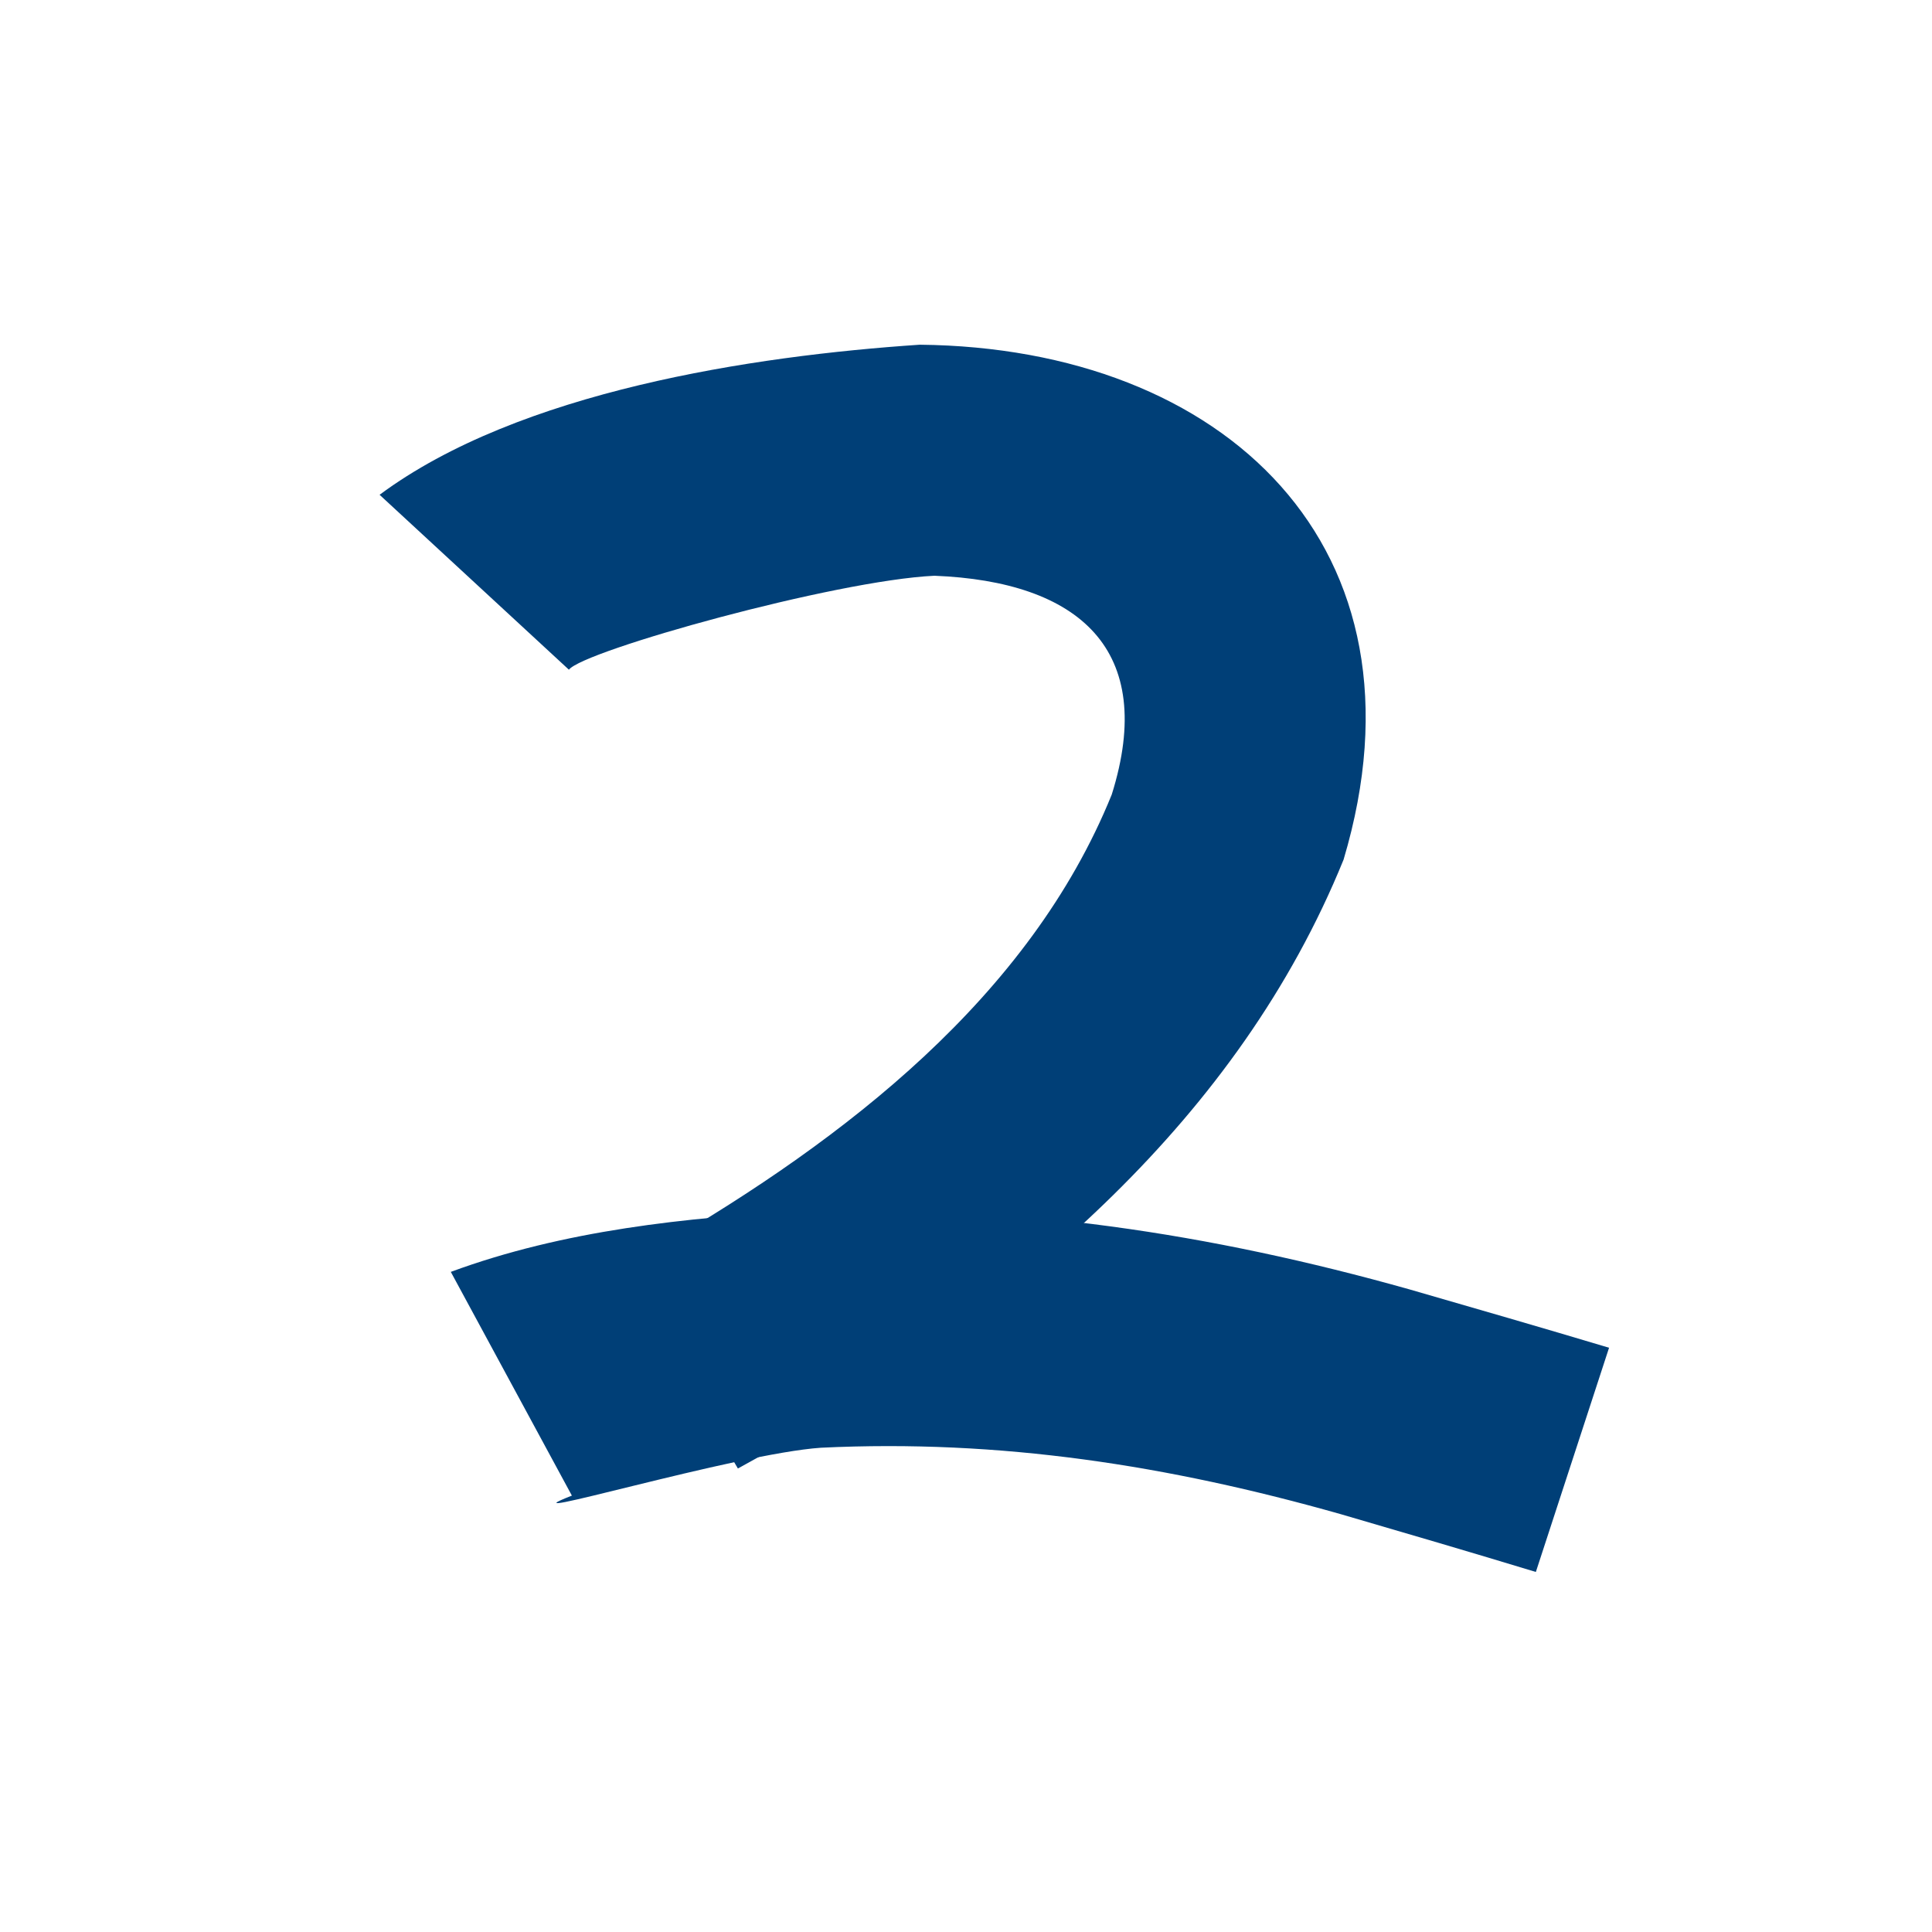
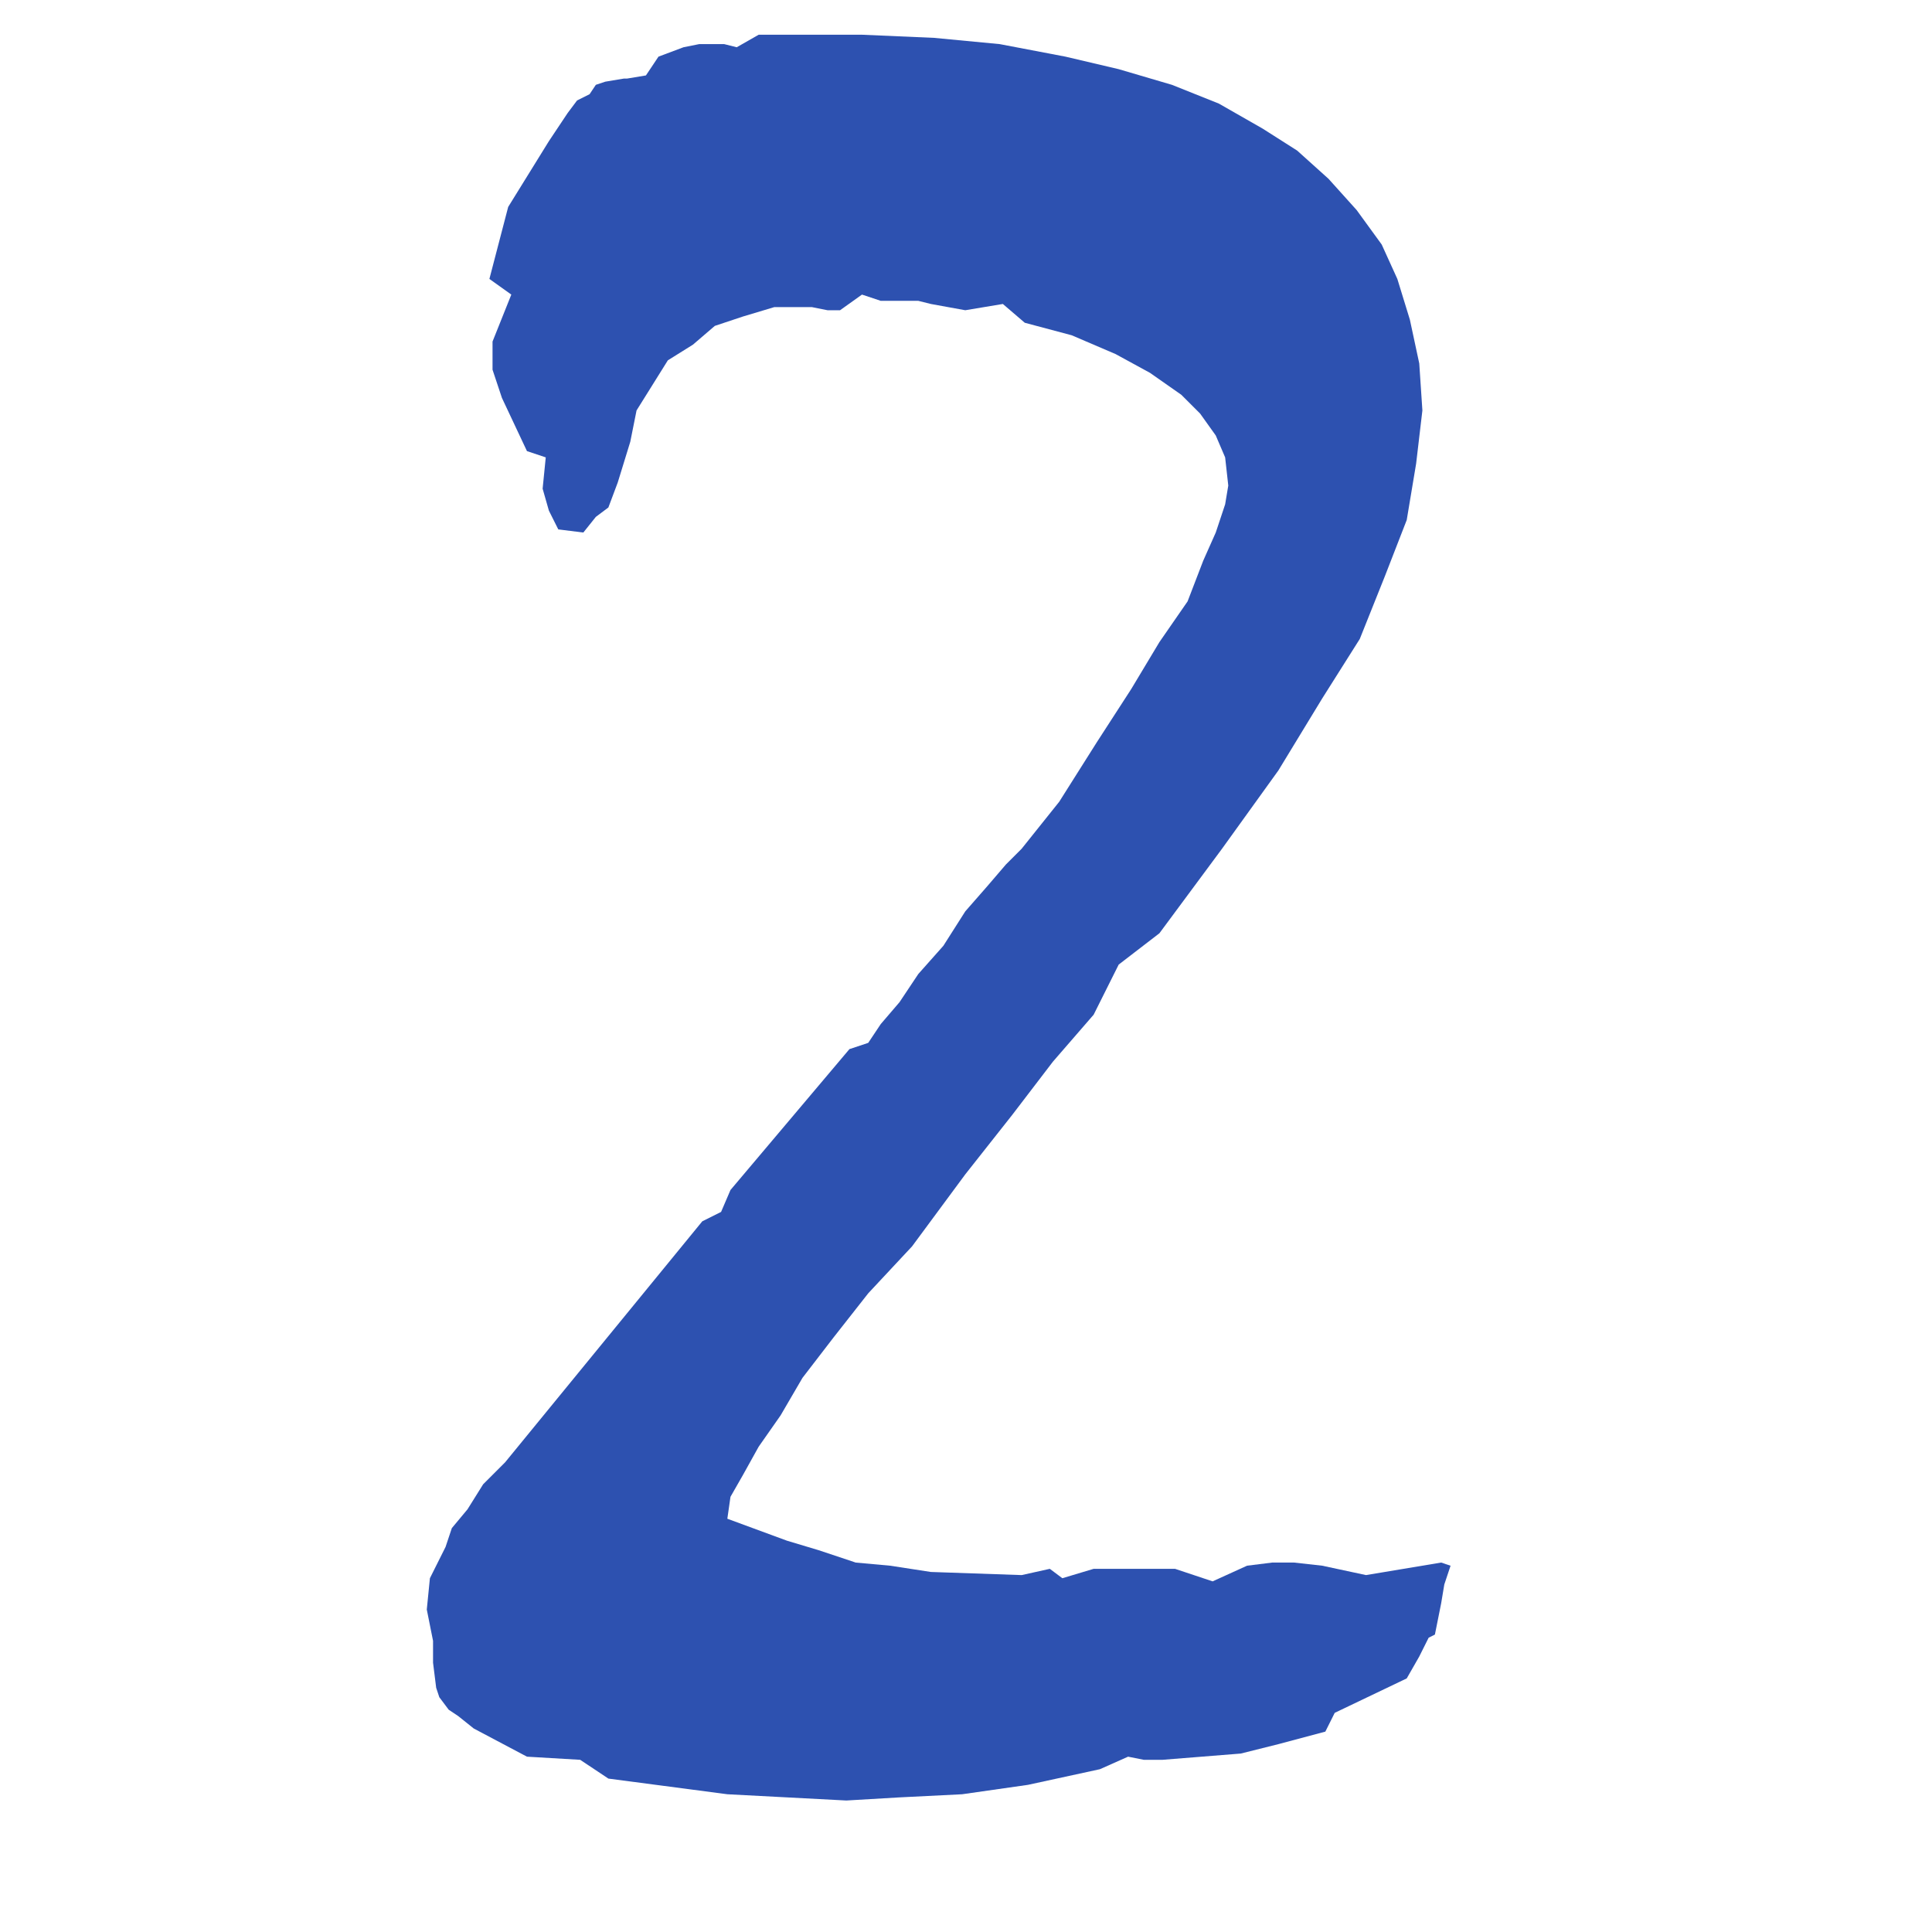
- <svg xmlns="http://www.w3.org/2000/svg" id="svg39668" width="128pt" height="128pt">
-   <defs id="defs39670" />
-   <path style="fill:#003f77;fill-rule:nonzero;stroke:none;fill-opacity:1;stroke-opacity:1;stroke-width:1pt;stroke-linejoin:miter;stroke-linecap:butt;" id="path39474" d="M 271.682 684.136 C 283.999 674.991 304.626 671.869 319.396 670.879 C 346.311 671.146 365.062 688.768 356.838 716.362 C 347.491 739.368 328.353 755.218 307.588 767.794 C 306.169 768.579 304.751 769.364 303.333 770.15 L 292.924 752.411 C 294.108 751.786 295.291 751.16 296.474 750.535 C 312.711 741.077 329.106 728.532 336.358 710.616 C 340.388 697.785 333.447 691.79 320.692 691.288 C 311.906 691.697 289.644 697.915 288.406 699.588 L 271.682 684.136 z " transform="translate(-238.15,-640.428)" />
-   <path style="fill:#003f77;fill-rule:nonzero;stroke:none;fill-opacity:1;stroke-opacity:1;stroke-width:1pt;stroke-linejoin:miter;stroke-linecap:butt;" id="path39475" d="M 277.973 752.782 C 287.912 749.111 298.816 747.958 309.321 747.406 C 327.67 746.762 345.014 749.362 362.658 754.328 C 368.541 756.027 374.423 757.726 380.289 759.484 L 373.822 779.29 C 368.089 777.548 362.341 775.862 356.589 774.185 C 341.369 769.872 326.506 767.552 310.667 768.316 C 303.217 768.819 281.714 775.267 288.668 772.545 L 277.973 752.782 z " transform="translate(-238.15,-640.428)" />
+ <svg xmlns="http://www.w3.org/2000/svg" id="svg678" width="128pt" height="128pt">
+   <defs id="defs680" />
+   <path style="font-size:12.000;fill:#2d51b0;fill-rule:evenodd;" d="M 96.61 89.633 L 98.822 85.208 L 102.418 82.442 L 107.949 74.975 L 112.927 68.061 L 116.799 61.7 L 120.118 56.445 L 122.33 50.914 L 124.266 45.935 L 125.096 40.957 L 125.649 36.256 L 125.373 32.107 L 124.543 28.235 L 123.437 24.64 L 122.054 21.598 L 119.841 18.555 L 117.352 15.79 L 114.586 13.301 L 111.544 11.365 L 107.672 9.152 L 103.524 7.493 L 98.822 6.11 L 94.12 5.004 L 88.313 3.897 L 82.505 3.344 L 76.144 3.068 L 69.506 3.068 L 67.017 3.068 L 65.081 4.174 L 63.975 3.897 L 61.762 3.897 L 60.379 4.174 L 58.167 5.004 L 57.06 6.663 L 55.401 6.939 L 55.125 6.939 L 53.465 7.216 L 52.635 7.493 L 52.082 8.322 L 50.976 8.875 L 50.146 9.982 L 48.487 12.471 L 44.892 18.279 L 43.232 24.64 L 45.168 26.023 L 43.509 30.171 L 43.509 32.66 L 44.338 35.149 L 46.551 39.851 L 48.21 40.404 L 47.934 43.17 L 48.487 45.106 L 49.317 46.765 L 51.529 47.042 L 52.635 45.659 L 53.742 44.829 L 54.571 42.617 L 55.678 39.021 L 56.231 36.256 L 57.614 34.043 L 58.996 31.83 L 61.209 30.448 L 63.145 28.788 L 65.634 27.959 L 68.4 27.129 L 71.719 27.129 L 73.101 27.405 L 74.208 27.405 L 76.144 26.023 L 77.803 26.576 L 80.292 26.576 L 81.122 26.576 L 82.228 26.852 L 85.27 27.405 L 88.589 26.852 L 90.525 28.512 L 94.674 29.618 L 98.546 31.277 L 101.588 32.937 L 104.353 34.873 L 106.013 36.532 L 107.396 38.468 L 108.225 40.404 L 108.502 42.893 L 108.225 44.553 L 107.396 47.042 L 106.289 49.531 L 104.907 53.126 L 102.418 56.722 L 99.928 60.87 L 96.886 65.572 L 93.567 70.826 L 90.249 74.975 L 88.866 76.358 L 87.206 78.294 L 85.27 80.506 L 83.334 83.549 L 81.122 86.038 L 79.462 88.527 L 77.803 90.463 L 76.697 92.122 L 75.037 92.675 L 64.528 105.121 L 63.698 107.057 L 62.039 107.886 L 44.615 129.182 L 42.679 131.118 L 41.296 133.331 L 39.913 134.99 L 39.36 136.649 L 37.977 139.415 L 37.701 142.181 L 38.254 144.946 L 38.254 146.053 L 38.254 146.882 L 38.531 149.095 L 38.807 149.925 L 39.637 151.031 L 40.466 151.584 L 41.849 152.69 L 46.551 155.179 L 51.253 155.456 L 53.742 157.115 L 64.251 158.498 L 74.761 159.051 L 79.462 158.775 L 84.994 158.498 L 90.802 157.668 L 97.163 156.286 L 99.652 155.179 L 101.035 155.456 L 102.694 155.456 L 109.608 154.903 L 112.927 154.073 L 117.076 152.967 L 117.905 151.307 L 124.266 148.265 L 125.373 146.329 L 125.926 145.223 L 126.202 144.67 L 126.755 144.393 L 127.308 141.628 L 127.585 139.968 L 128.138 138.309 L 127.308 138.032 L 120.671 139.138 L 116.799 138.309 L 114.31 138.032 L 112.374 138.032 L 110.161 138.309 L 107.119 139.692 L 103.8 138.585 L 96.61 138.585 L 93.844 139.415 L 92.738 138.585 L 90.249 139.138 L 82.228 138.862 L 78.633 138.309 L 75.59 138.032 L 72.272 136.926 L 69.506 136.096 L 64.251 134.16 L 64.528 132.224 L 65.634 130.288 L 67.017 127.799 L 68.953 125.034 L 70.889 121.715 L 73.655 118.119 L 76.697 114.247 L 80.569 110.099 L 85.27 103.738 L 89.419 98.483 L 93.014 93.781 L 96.61 89.633 z " id="path581" />
</svg>
